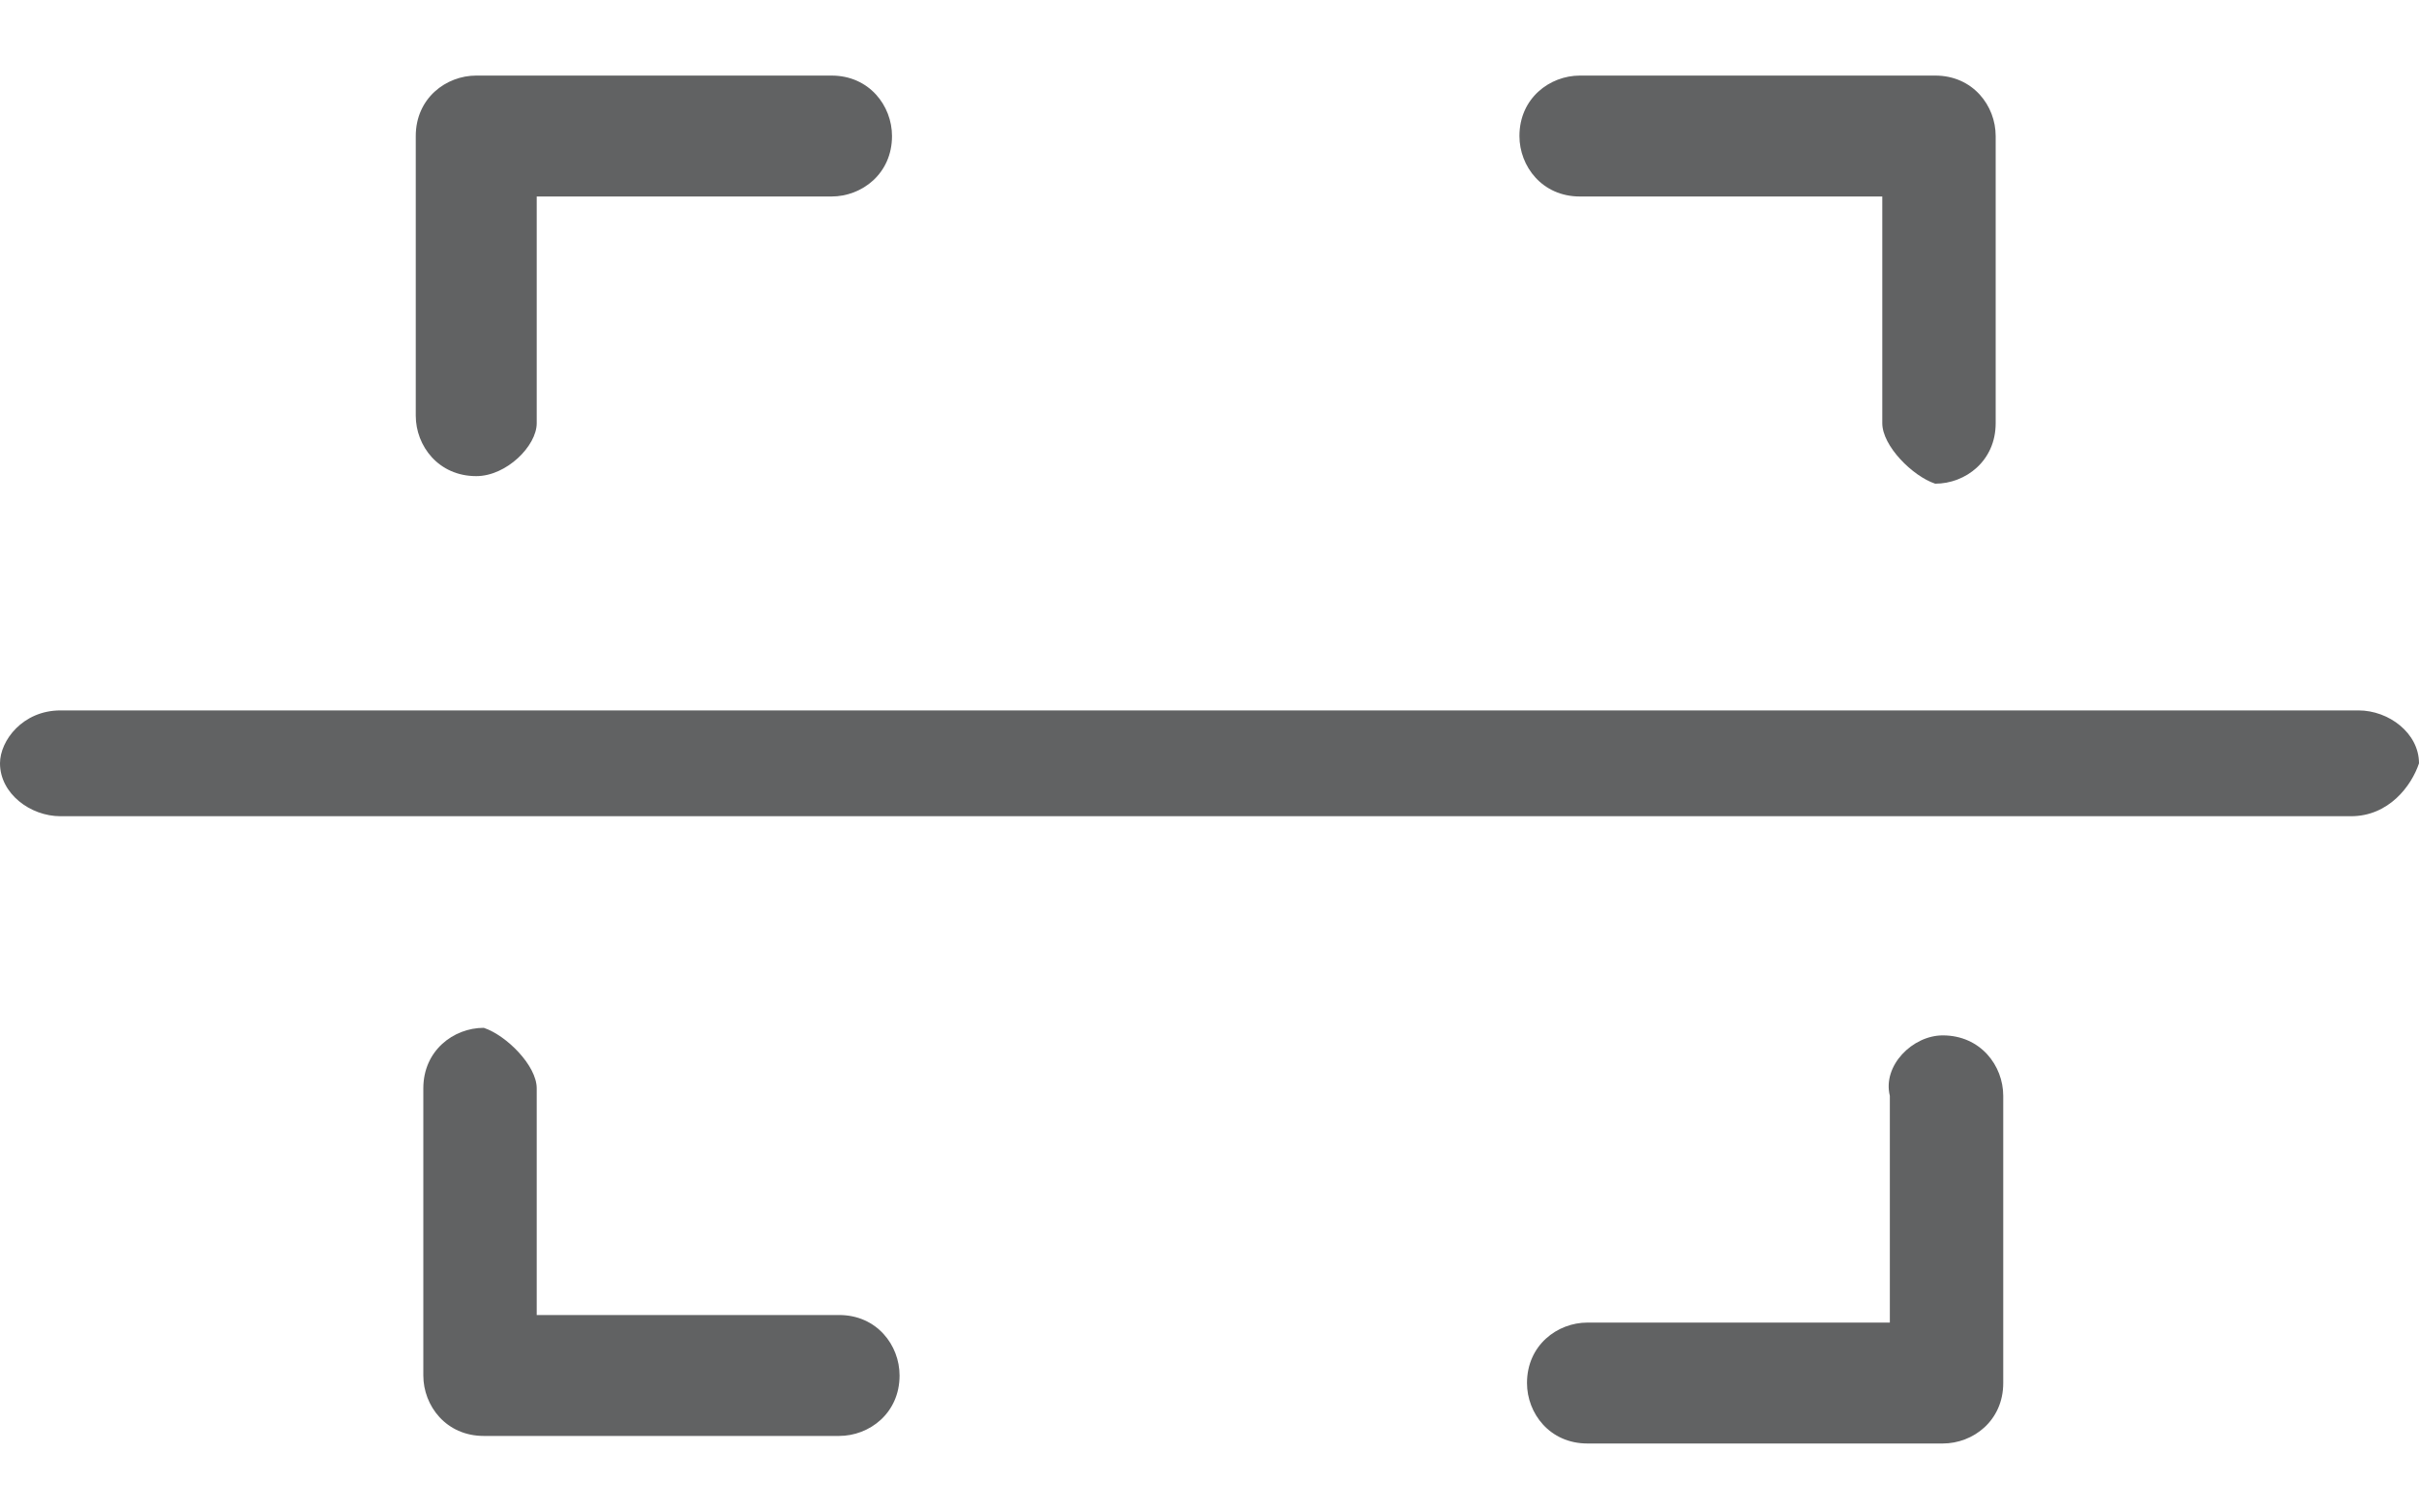
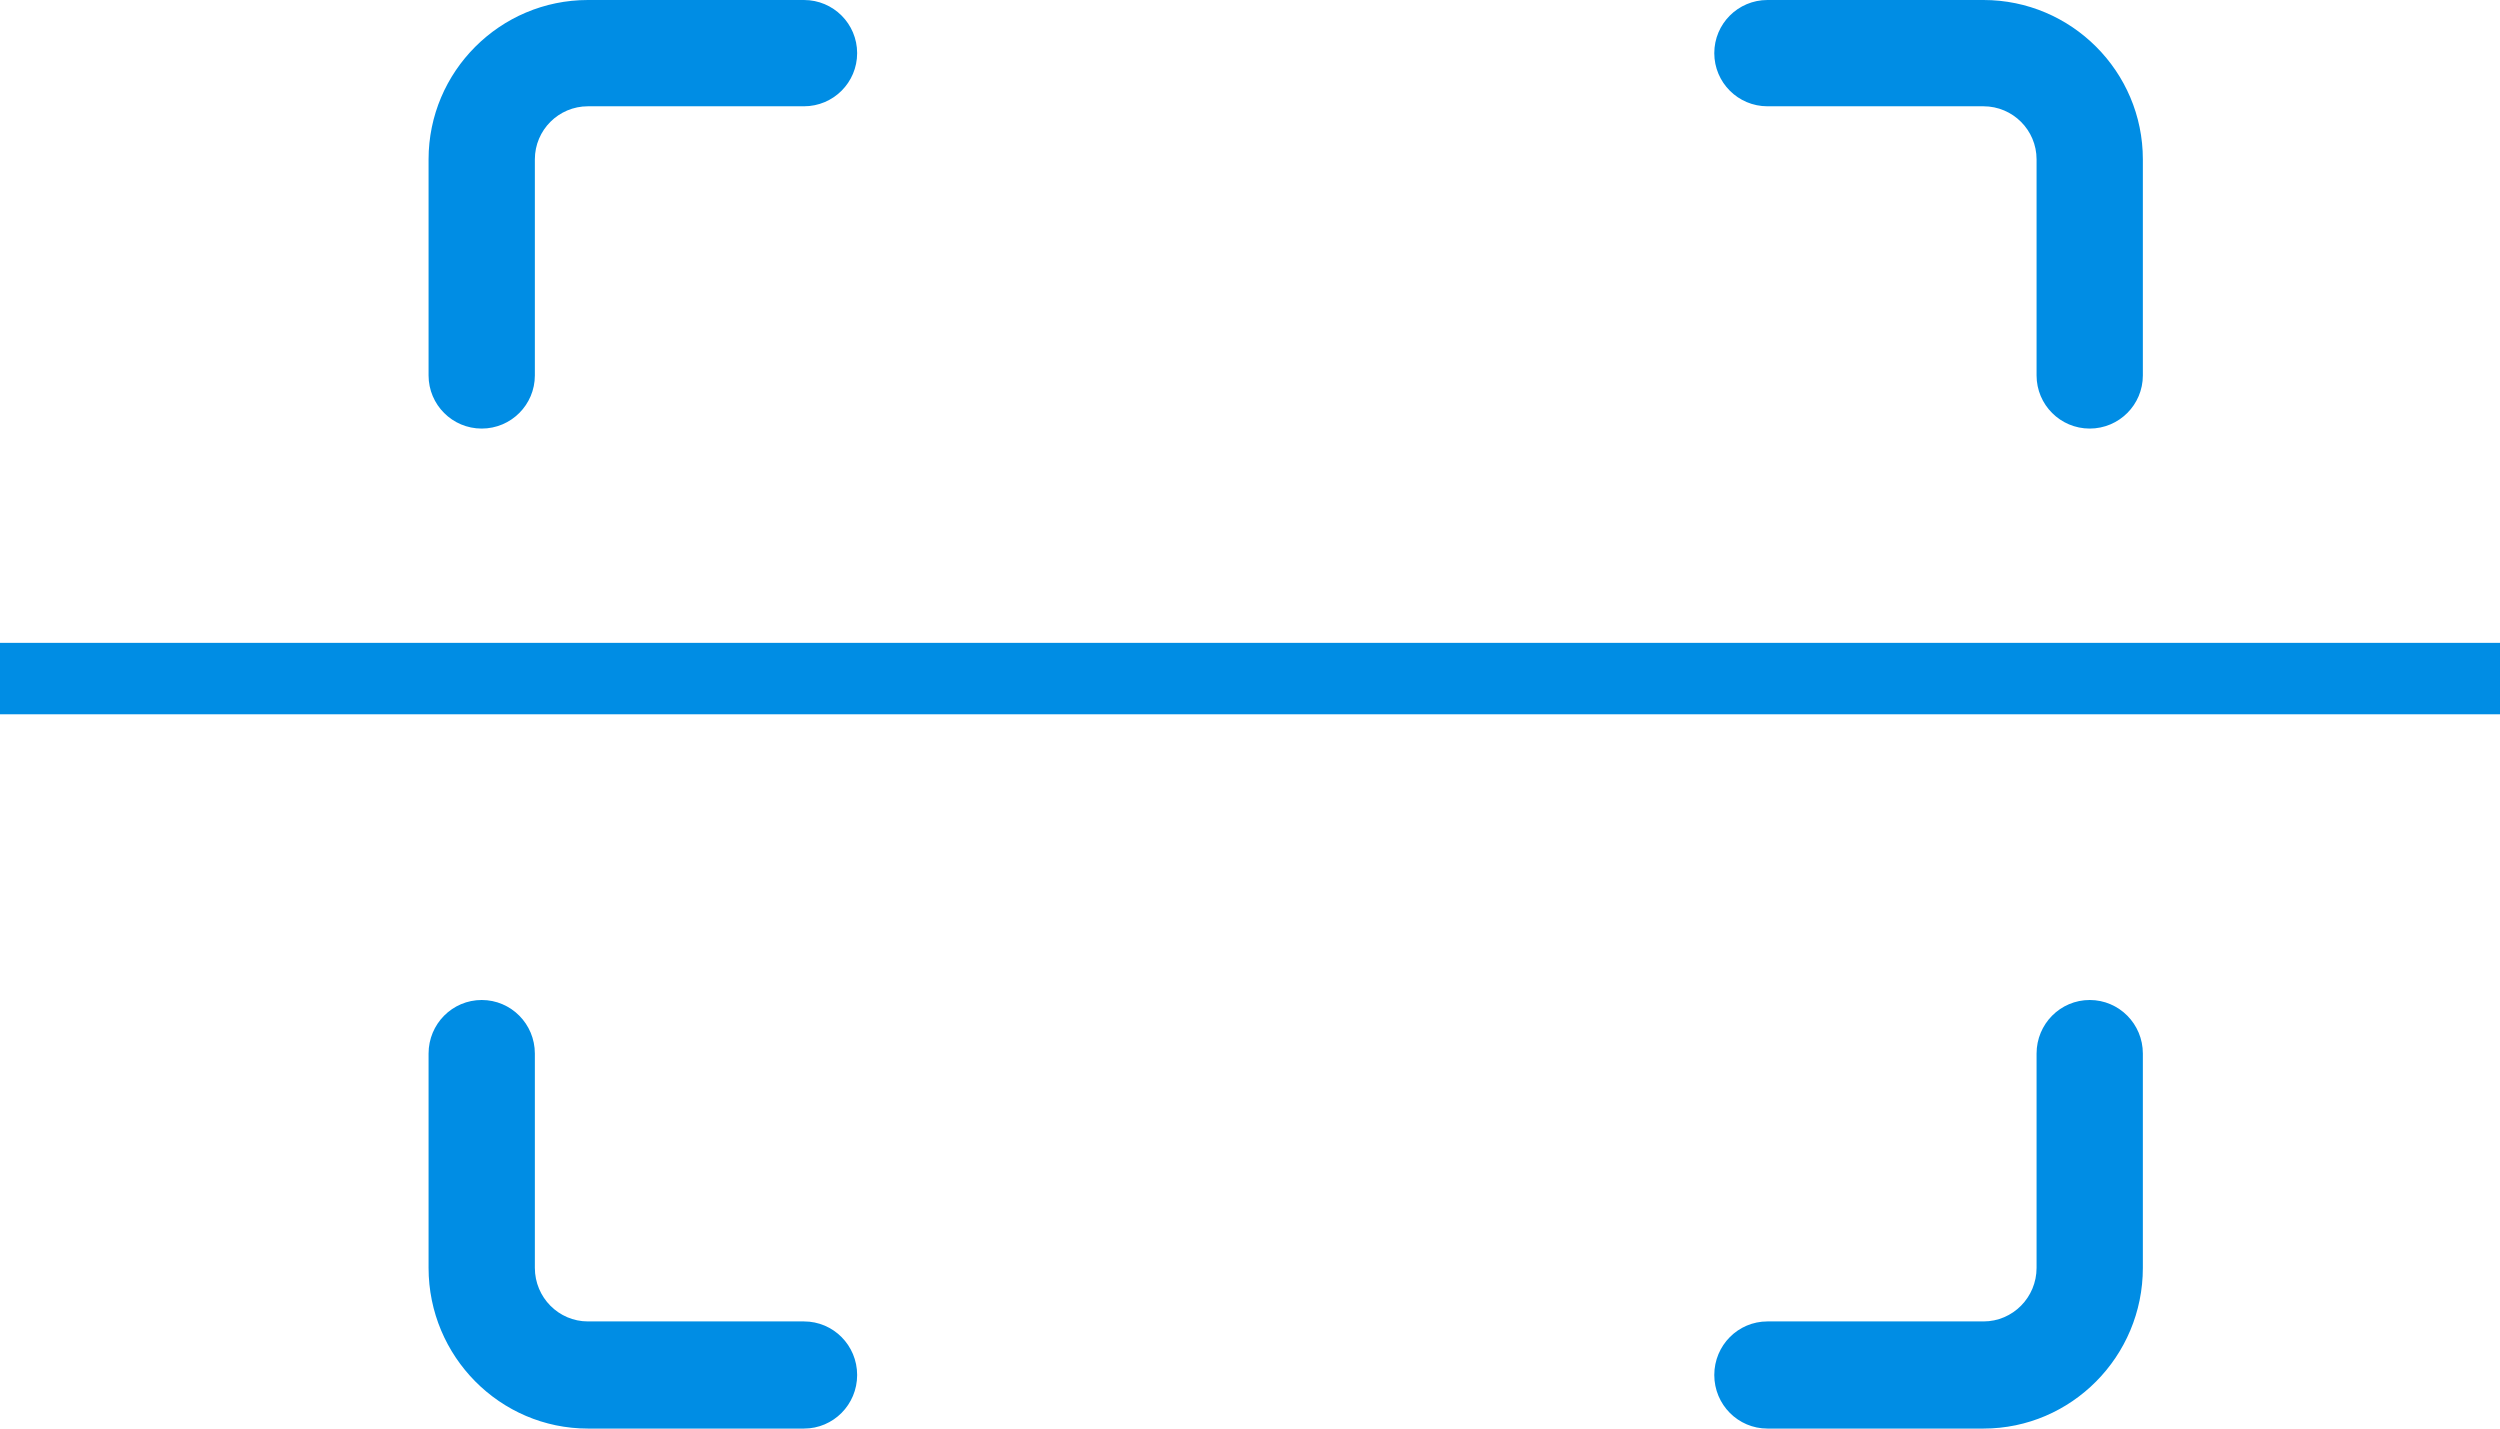
- <svg xmlns="http://www.w3.org/2000/svg" version="1.1" id="Scan_Icon" x="0px" y="0px" viewBox="0 0 32 20" style="enable-background:new 0 0 32 20;" xml:space="preserve">
-   <style type="text/css">
-     .st0{fill:#616263;}
- </style>
-   <path class="st0" d="M6.3,6.3c-0.5,0-0.8-0.4-0.8-0.8V1.8C5.5,1.3,5.9,1,6.3,1H11c0.5,0,0.8,0.4,0.8,0.8c0,0.5-0.4,0.8-0.8,0.8H7.1     v3C7.1,5.9,6.7,6.3,6.3,6.3z" />
-   <path class="st0" d="M25.7,13.7c0.5,0,0.8,0.4,0.8,0.8v3.8c0,0.5-0.4,0.8-0.8,0.8H21c-0.5,0-0.8-0.4-0.8-0.8c0-0.5,0.4-0.8,0.8-0.8     h4v-3C24.9,14.1,25.3,13.7,25.7,13.7z" />
-   <path class="st0" d="M7.1,14.4v3h4c0.5,0,0.8,0.4,0.8,0.8c0,0.5-0.4,0.8-0.8,0.8H6.4c-0.5,0-0.8-0.4-0.8-0.8v-3.8     c0-0.5,0.4-0.8,0.8-0.8C6.7,13.7,7.1,14.1,7.1,14.4z" />
-   <path class="st0" d="M24.9,5.6v-3h-4c-0.5,0-0.8-0.4-0.8-0.8c0-0.5,0.4-0.8,0.8-0.8h4.7c0.5,0,0.8,0.4,0.8,0.8v3.8     c0,0.5-0.4,0.8-0.8,0.8C25.3,6.3,24.9,5.9,24.9,5.6z" />
-   <path class="st0" d="M31.1,10.8H0.8c-0.4,0-0.8-0.3-0.8-0.7c0-0.3,0.3-0.7,0.8-0.7h30.4c0.4,0,0.8,0.3,0.8,0.7     C31.9,10.4,31.6,10.8,31.1,10.8z" />
+ <svg xmlns="http://www.w3.org/2000/svg" width="35px" height="20px" viewBox="0 0 35 20" version="1.1">
+   <defs />
+   <g id="Page-1" stroke="none" stroke-width="1" fill="none" fill-rule="evenodd">
+     <g id="Home---scan" transform="translate(-170, -628)">
+       <g id="scan-selected" transform="translate(170, 628)">
+         <path d="M11.256,0 L8.231,0 C7.001,0 6,1.001 6,2.231 L6,5.256 C6,5.667 6.333,6 6.744,6 C7.155,6 7.488,5.667 7.488,5.256 L7.488,2.231 C7.488,1.821 7.821,1.488 8.231,1.488 L11.256,1.488 C11.667,1.488 12,1.155 12,0.744 C12,0.333 11.667,0 11.256,0 Z" id="Shape" fill="#008DE4" fill-rule="nonzero" />
+         <path d="M27.769,0 L24.744,0 C24.333,0 24,0.333 24,0.744 C24,1.155 24.333,1.488 24.744,1.488 L27.769,1.488 C28.179,1.488 28.512,1.821 28.512,2.231 L28.512,5.256 C28.512,5.667 28.845,6 29.256,6 C29.667,6 30,5.667 30,5.256 L30,2.231 C30,1.001 28.999,0 27.769,0 Z" id="Shape" fill="#008DE4" fill-rule="nonzero" />
+         <path d="M11.256,18.5 L8.231,18.5 C7.821,18.5 7.488,18.164 7.488,17.75 L7.488,14.75 C7.488,14.335 7.155,14 6.744,14 C6.333,14 6,14.335 6,14.75 L6,17.75 C6,18.991 7.001,20 8.231,20 L11.256,20 C11.667,20 12,19.665 12,19.25 C12,18.835 11.667,18.5 11.256,18.5 Z" id="Shape" fill="#008DE4" fill-rule="nonzero" />
+         <path d="M29.256,14 C28.845,14 28.512,14.335 28.512,14.75 L28.512,17.75 C28.512,18.164 28.179,18.5 27.769,18.5 L24.744,18.5 C24.333,18.5 24,18.835 24,19.25 C24,19.665 24.333,20 24.744,20 L27.769,20 C28.999,20 30,18.991 30,17.75 L30,14.75 C30,14.335 29.667,14 29.256,14 Z" id="Shape" fill="#008DE4" fill-rule="nonzero" />
+         <path d="M0.5,9.5 L34.5,9.5" id="Line-4" stroke="#008DE4" stroke-linecap="square" />
+       </g>
+     </g>
+   </g>
</svg>
